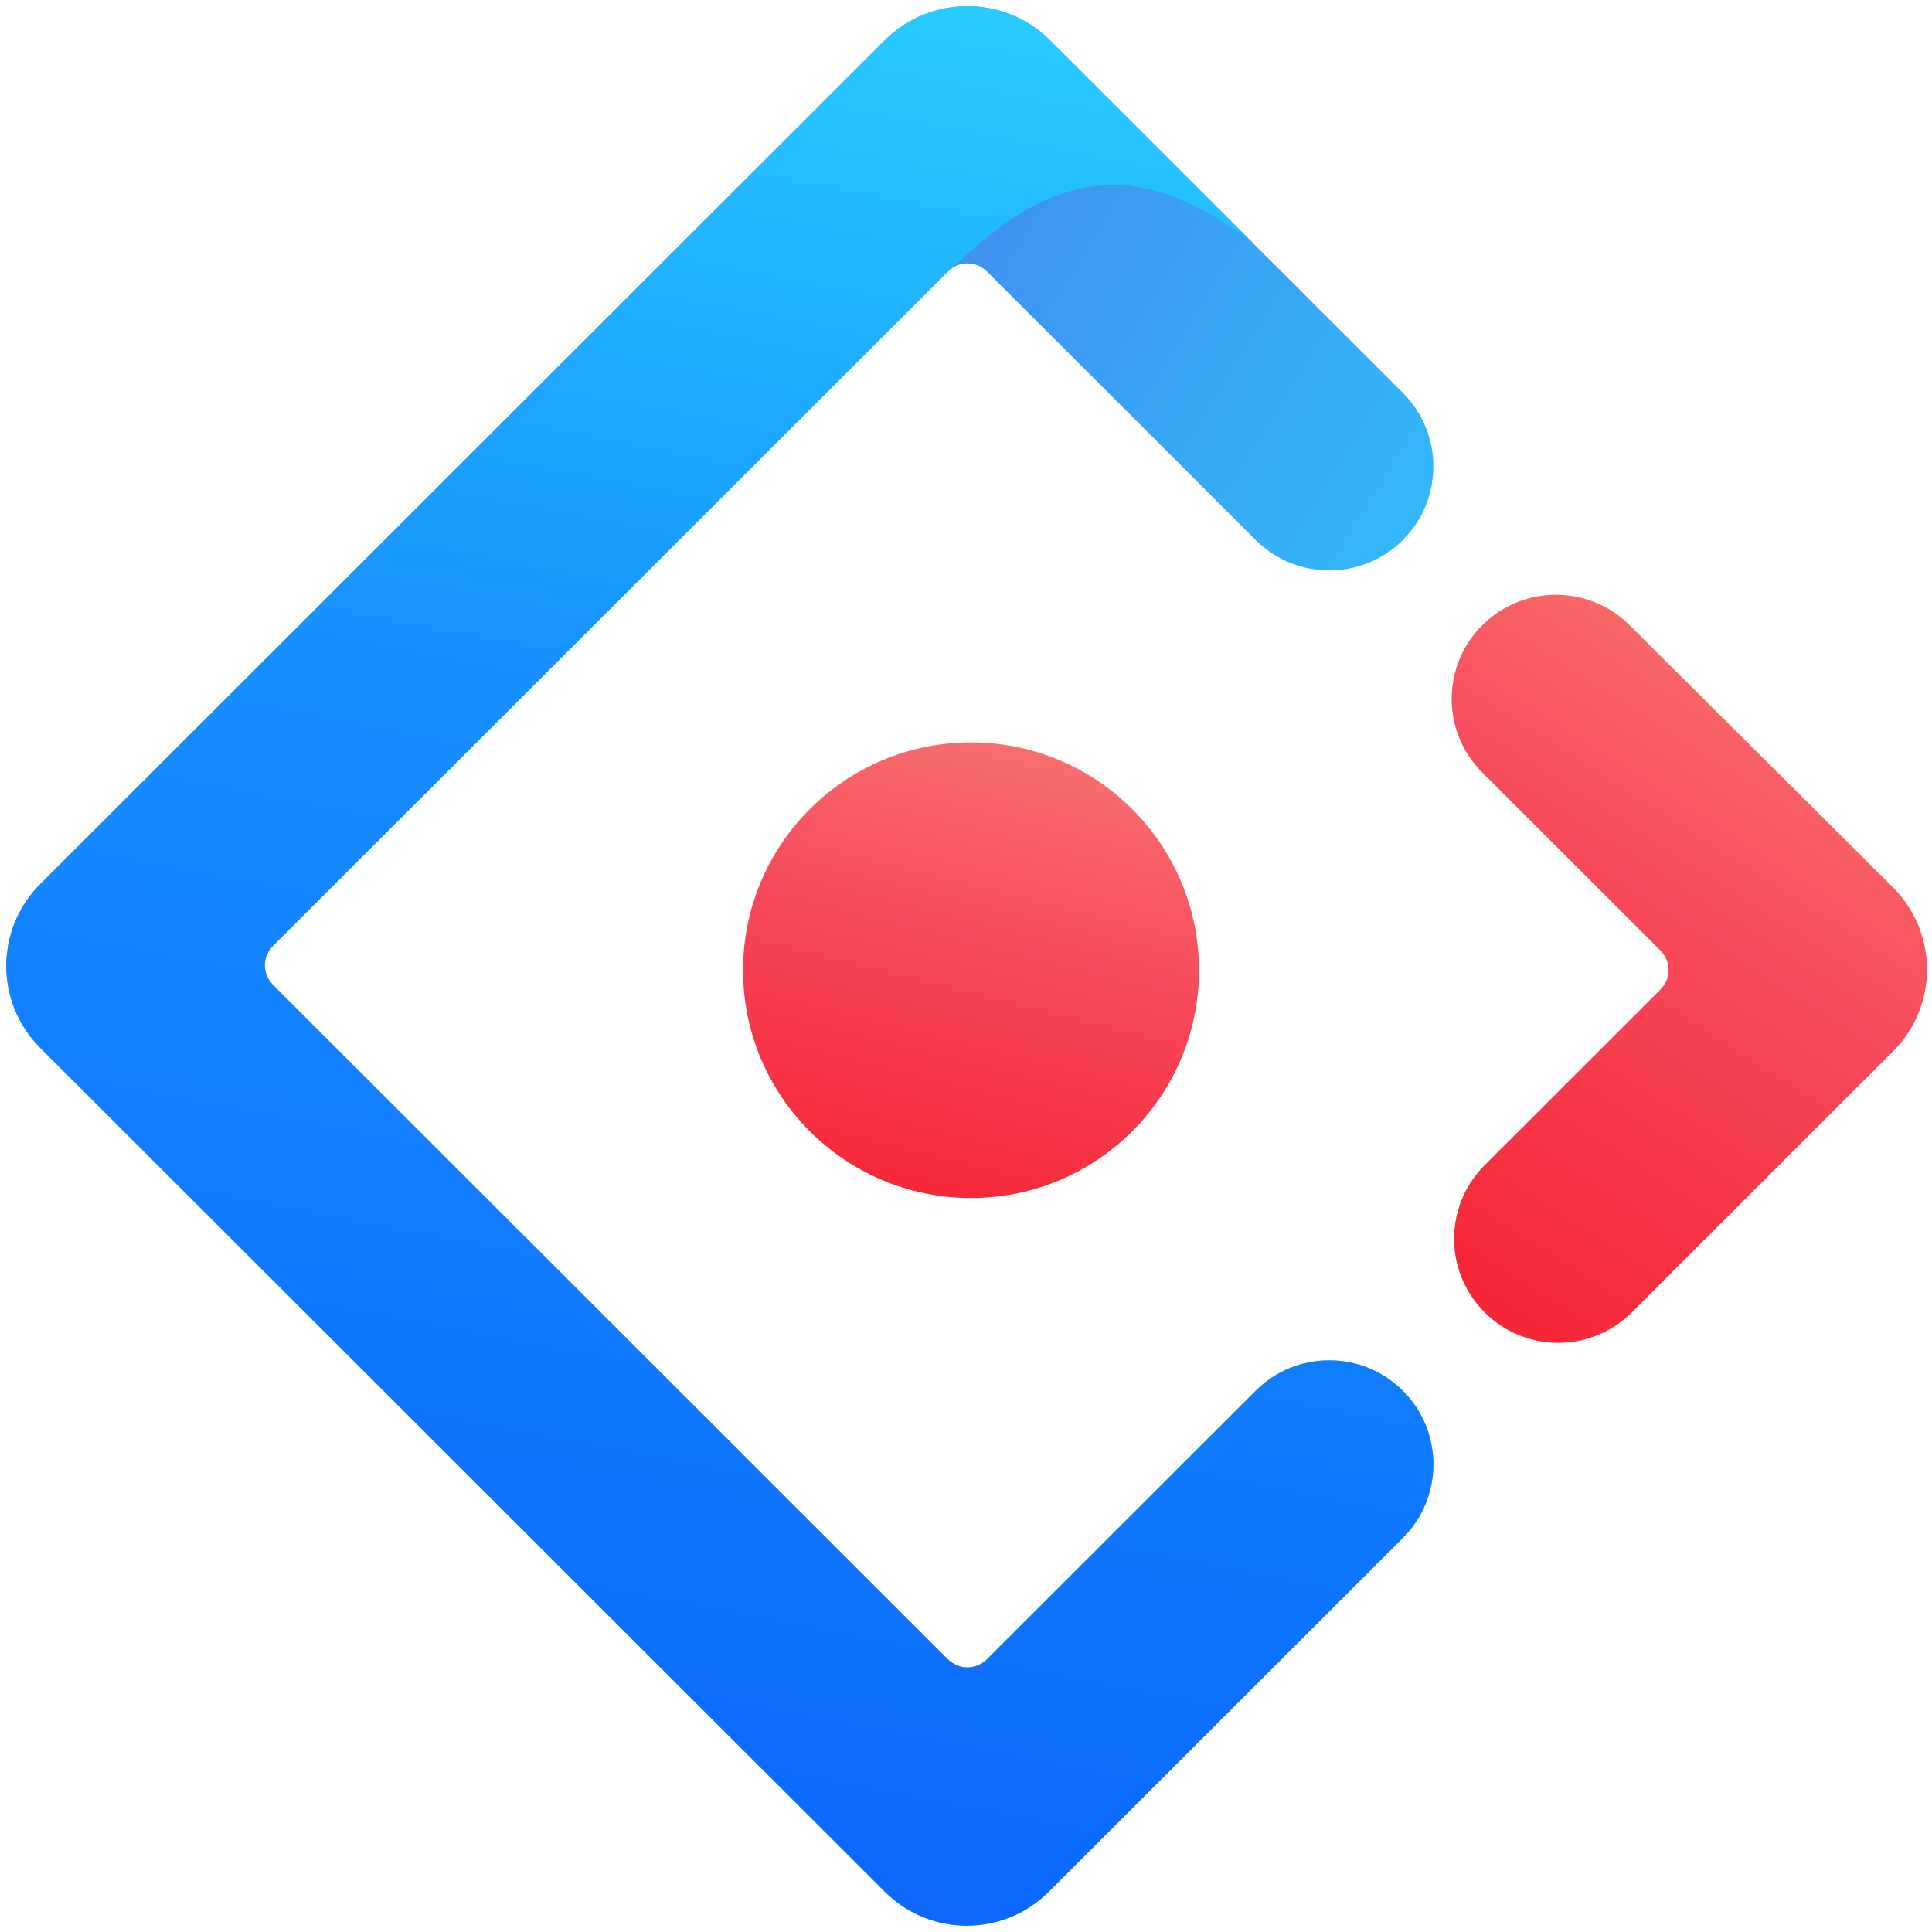
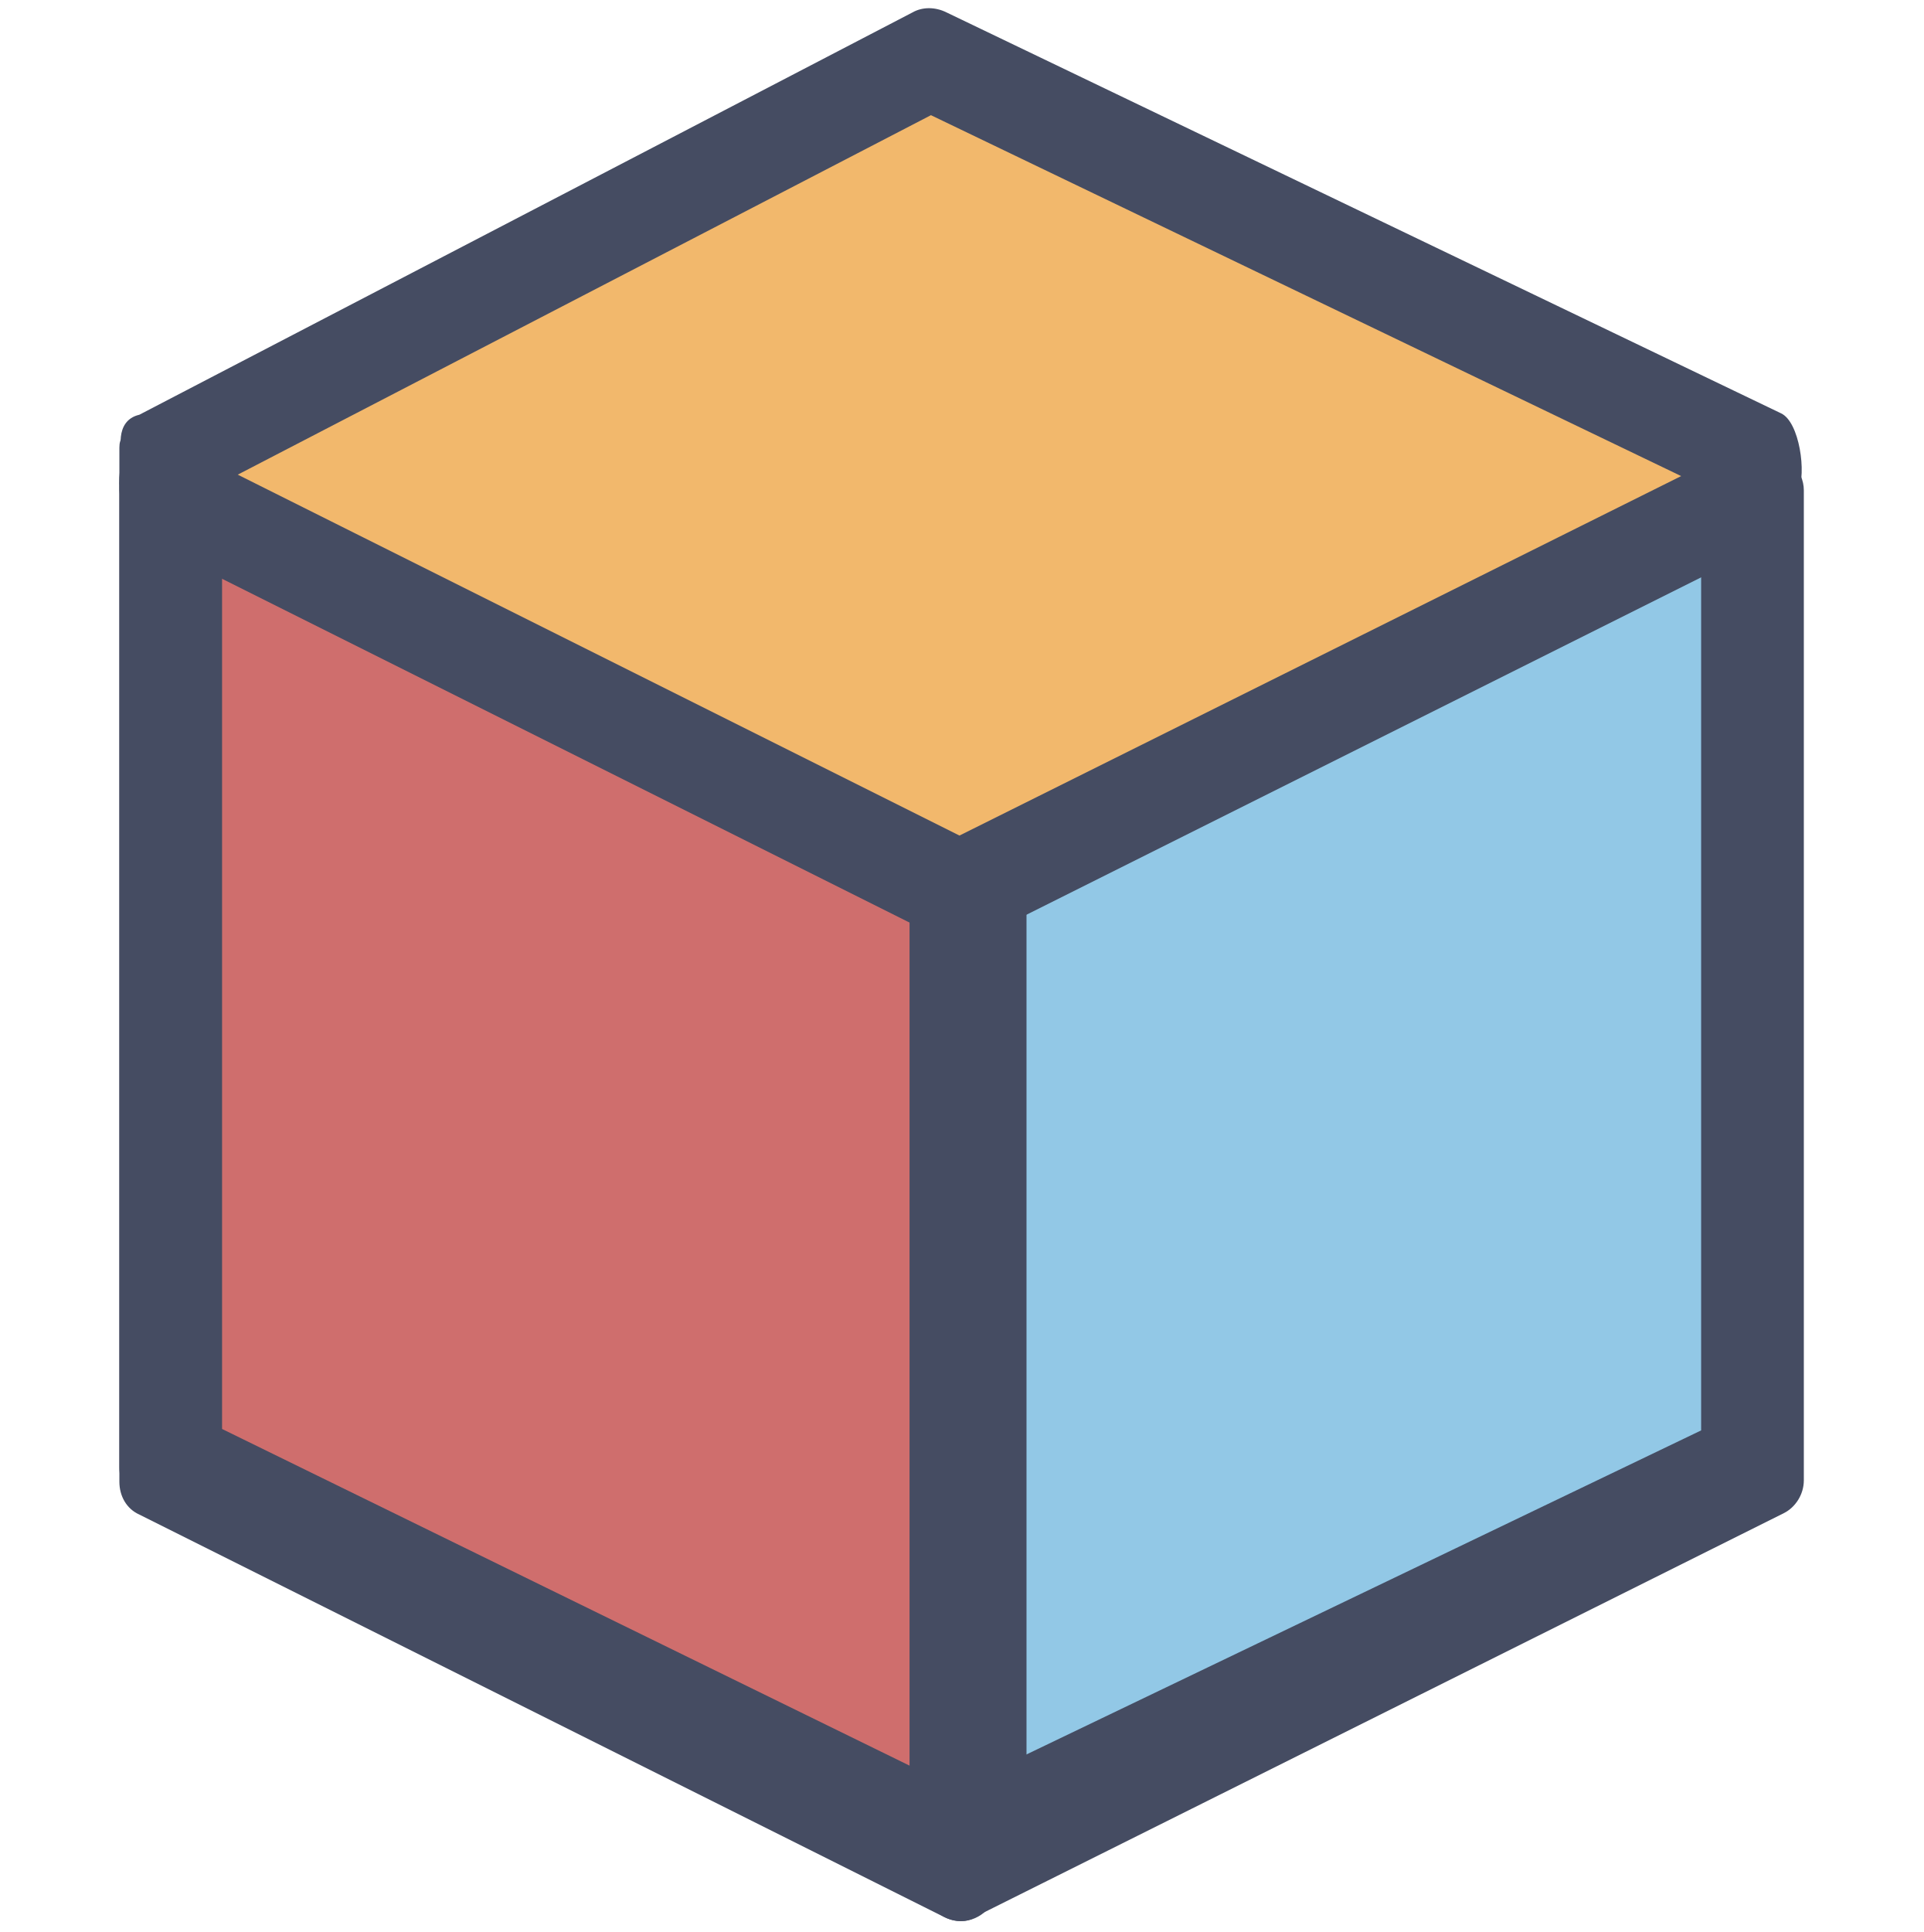
- <svg xmlns="http://www.w3.org/2000/svg" width="200" height="200" version="1.1" viewBox="0 0 200 200">
-   <defs>
-     <linearGradient id="linearGradient-1" x1="62.102%" x2="108.197%" y1="0%" y2="37.864%">
-       <stop offset="0%" stop-color="#4285EB" />
-       <stop offset="100%" stop-color="#2EC7FF" />
-     </linearGradient>
-     <linearGradient id="linearGradient-2" x1="69.644%" x2="54.043%" y1="0%" y2="108.457%">
-       <stop offset="0%" stop-color="#29CDFF" />
-       <stop offset="37.86%" stop-color="#148EFF" />
-       <stop offset="100%" stop-color="#0A60FF" />
-     </linearGradient>
-     <linearGradient id="linearGradient-3" x1="69.691%" x2="16.723%" y1="-12.974%" y2="117.391%">
-       <stop offset="0%" stop-color="#FA816E" />
-       <stop offset="41.473%" stop-color="#F74A5C" />
-       <stop offset="100%" stop-color="#F51D2C" />
-     </linearGradient>
-     <linearGradient id="linearGradient-4" x1="68.128%" x2="30.44%" y1="-35.691%" y2="114.943%">
-       <stop offset="0%" stop-color="#FA8E7D" />
-       <stop offset="51.264%" stop-color="#F74A5C" />
-       <stop offset="100%" stop-color="#F51D2C" />
-     </linearGradient>
-   </defs>
-   <g id="Page-1" fill="none" fill-rule="evenodd" stroke="none" stroke-width="1">
-     <g id="logo" transform="translate(-20, -20)">
-       <g id="Group-28-Copy-5" transform="translate(20, 20)">
-         <g id="Group-27-Copy-3">
-           <g id="Group-25" fill-rule="nonzero">
-             <g id="2">
-               <path id="Shape" fill="url(#linearGradient-1)" d="M91.588,4.177 L4.18,91.513 C-0.519,96.208 -0.519,103.792 4.18,108.487 L91.588,195.823 C96.287,200.519 103.877,200.519 108.577,195.823 L145.225,159.205 C149.434,155 149.434,148.182 145.225,143.977 C141.017,139.772 134.194,139.772 129.985,143.977 L102.202,171.737 C101.032,172.906 99.257,172.906 98.088,171.737 L28.286,101.993 C27.116,100.824 27.116,99.051 28.286,97.882 L98.088,28.138 C99.257,26.969 101.032,26.969 102.202,28.138 L129.985,55.898 C134.194,60.103 141.017,60.103 145.225,55.898 C149.434,51.693 149.434,44.876 145.225,40.671 L108.581,4.056 C103.862,-0.538 96.269,-0.501 91.588,4.177 Z" />
-               <path id="Shape" fill="url(#linearGradient-2)" d="M91.588,4.177 L4.18,91.513 C-0.519,96.208 -0.519,103.792 4.18,108.487 L91.588,195.823 C96.287,200.519 103.877,200.519 108.577,195.823 L145.225,159.205 C149.434,155 149.434,148.182 145.225,143.977 C141.017,139.772 134.194,139.772 129.985,143.977 L102.202,171.737 C101.032,172.906 99.257,172.906 98.088,171.737 L28.286,101.993 C27.116,100.824 27.116,99.051 28.286,97.882 L98.088,28.138 C101,25.627 105.752,20.542 112.73,19.352 C117.916,18.469 123.585,20.414 129.739,25.189 C125.625,21.078 118.572,14.034 108.581,4.056 C103.862,-0.538 96.269,-0.501 91.588,4.177 Z" />
-             </g>
-             <path id="Shape" fill="url(#linearGradient-3)" d="M153.686,135.855 C157.894,140.06 164.717,140.06 168.926,135.855 L195.96,108.843 C200.659,104.147 200.659,96.564 195.961,91.869 L168.691,64.718 C164.472,60.518 157.647,60.524 153.436,64.732 C149.227,68.937 149.227,75.754 153.436,79.959 L171.854,98.362 C173.024,99.531 173.024,101.305 171.854,102.473 L153.686,120.627 C149.477,124.832 149.477,131.65 153.686,135.855 Z" />
-           </g>
-           <ellipse id="Combined-Shape" cx="100.519" cy="100.437" fill="url(#linearGradient-4)" rx="23.6" ry="23.581" />
-         </g>
-       </g>
-     </g>
+ <svg xmlns="http://www.w3.org/2000/svg" version="1.1" x="0px" y="0px" viewBox="60.13 58.926 134.862 135.437" enable-background="new 0 0 256 256">
+   <g>
+     <path fill="#92c8e6" data-title="Layer 1" xs="1" d="M128.5,121.5v69.4l56.4-28.2V93.3" />
+     <path fill="#cf6e6d" data-title="Layer 2" xs="2" d="M127.5,121.5v69.4l-56.4-28.2V93.3" />
+     <path fill="#454C62" data-title="Layer 3" xs="3" d="M127.5,193.6c-0.4,0-0.8-0.1-1.2-0.3l-56.4-28.2c-0.9-0.4-1.4-1.3-1.4-2.3V93.3c0-1.4,1.2-2.6,2.6-2.6 c1.4,0,2.6,1.2,2.6,2.6c0,0,0,0,0,0v67.8l51.2,25.6v-65.2c0-1.4,1.2-2.6,2.6-2.6c1.4,0,2.6,1.2,2.6,2.6v69.4 C130.1,192.4,128.9,193.6,127.5,193.6L127.5,193.6L127.5,193.6z" />
+     <path fill="#CF6E6D" data-title="Layer 4" xs="4" d="M127.5,121.5v69.4l-56.4-28.2V93.3" />
+     <path fill="#454c62" data-title="Layer 5" xs="5" d="M 127.5 192.6 C 127.1 192.6 126.7 192.5 126.3 192.3 L 69.9 164.1 C 69 163.7 68.5 162.8 68.5 161.8 L 68.5 90.3 C 68.5 88.9 69.7 89.7 71.1 89.7 C 72.5 89.7 73.7 90.9 73.7 92.3 C 73.7 92.3 75.7 92.3 75.7 92.3 L 75.7 159.1 L 123.9 182.7 L 123.9 120.5 C 123.9 119.1 126.1 117.9 127.5 117.9 C 128.9 117.9 132.1 119.1 132.1 120.5 L 132.1 189.9 C 132.1 191.4 128.9 192.6 127.5 192.6 Z" />
+     <path fill="#F2B86C" data-title="Layer 6" xs="6" d="M127.5,121.5L71.1,93.3l54.3-28.2l58.6,28.2L127.5,121.5" />
+     <path fill="#454c62" data-title="Layer 7" xs="7" d="M 127.5 123.1 C 127.1 123.1 126.7 125 126.3 124.8 L 69.9 96.6 C 68.6 95.9 68.1 92.4 68.8 91.1 C 68.612 90.681 68.098 88.417 69.9 88 L 124.1 59.8 C 124.8 59.4 125.7 59.4 126.5 59.8 L 185 87.9 C 186.3 88.5 186.8 92.1 186.2 93.4 C 185.9 93.9 185.5 96.4 185 96.6 L 128.6 124.8 C 128.3 125 127.9 123.1 127.5 123.1 Z M 76.8 92.2 L 127.4 117.5 L 178 92.3 L 125.4 67 L 76.8 92.2 Z" />
+     <path fill="#454c62" data-title="Layer 8" xs="8" d="M 127.5 193.6 C 126.1 193.6 124.9 192.4 124.9 191 C 124.9 190 125.5 185.1 126.3 184.7 L 179.4 159.2 L 179.4 93.3 C 179.4 91.9 182.6 90.7 184 90.7 C 185.4 90.7 186.6 91.9 186.6 93.3 C 186.6 93.3 186.6 93.3 186.6 93.3 L 186.6 162.7 C 186.6 163.7 186 164.6 185.2 165 L 128.7 193.2 C 128.3 193.5 127.9 193.6 127.5 193.6 Z" />
  </g>
</svg>
